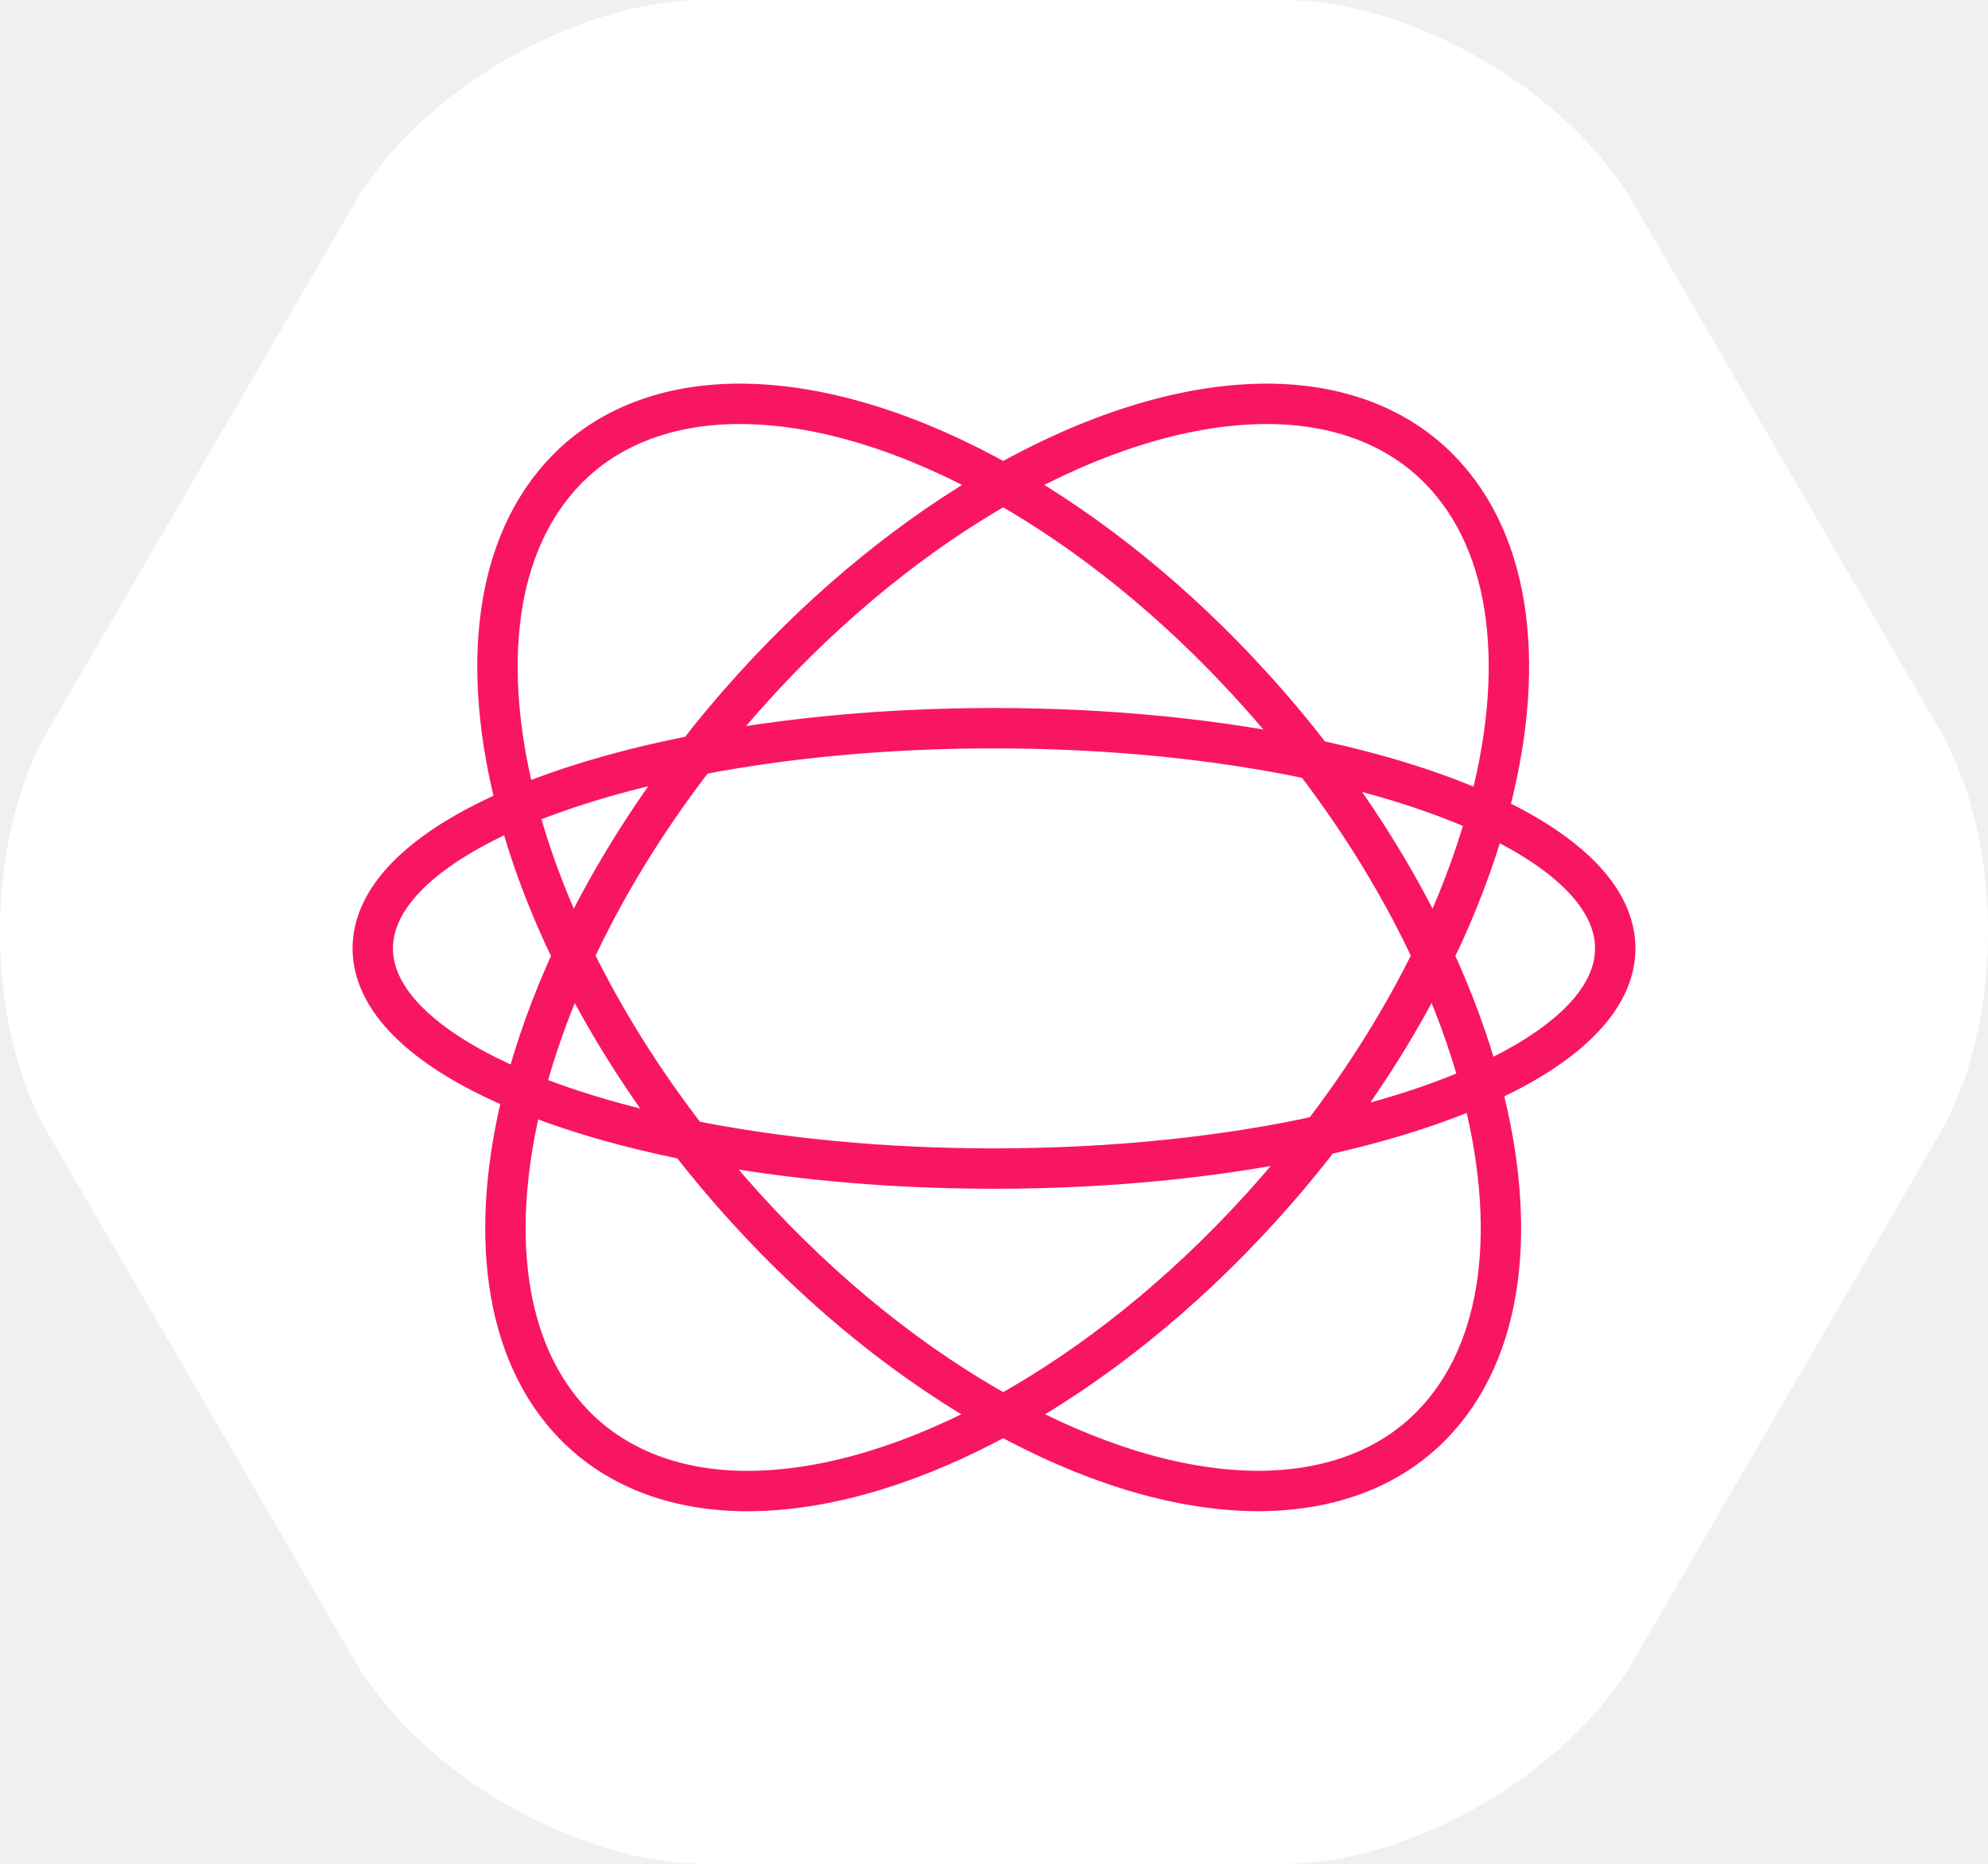
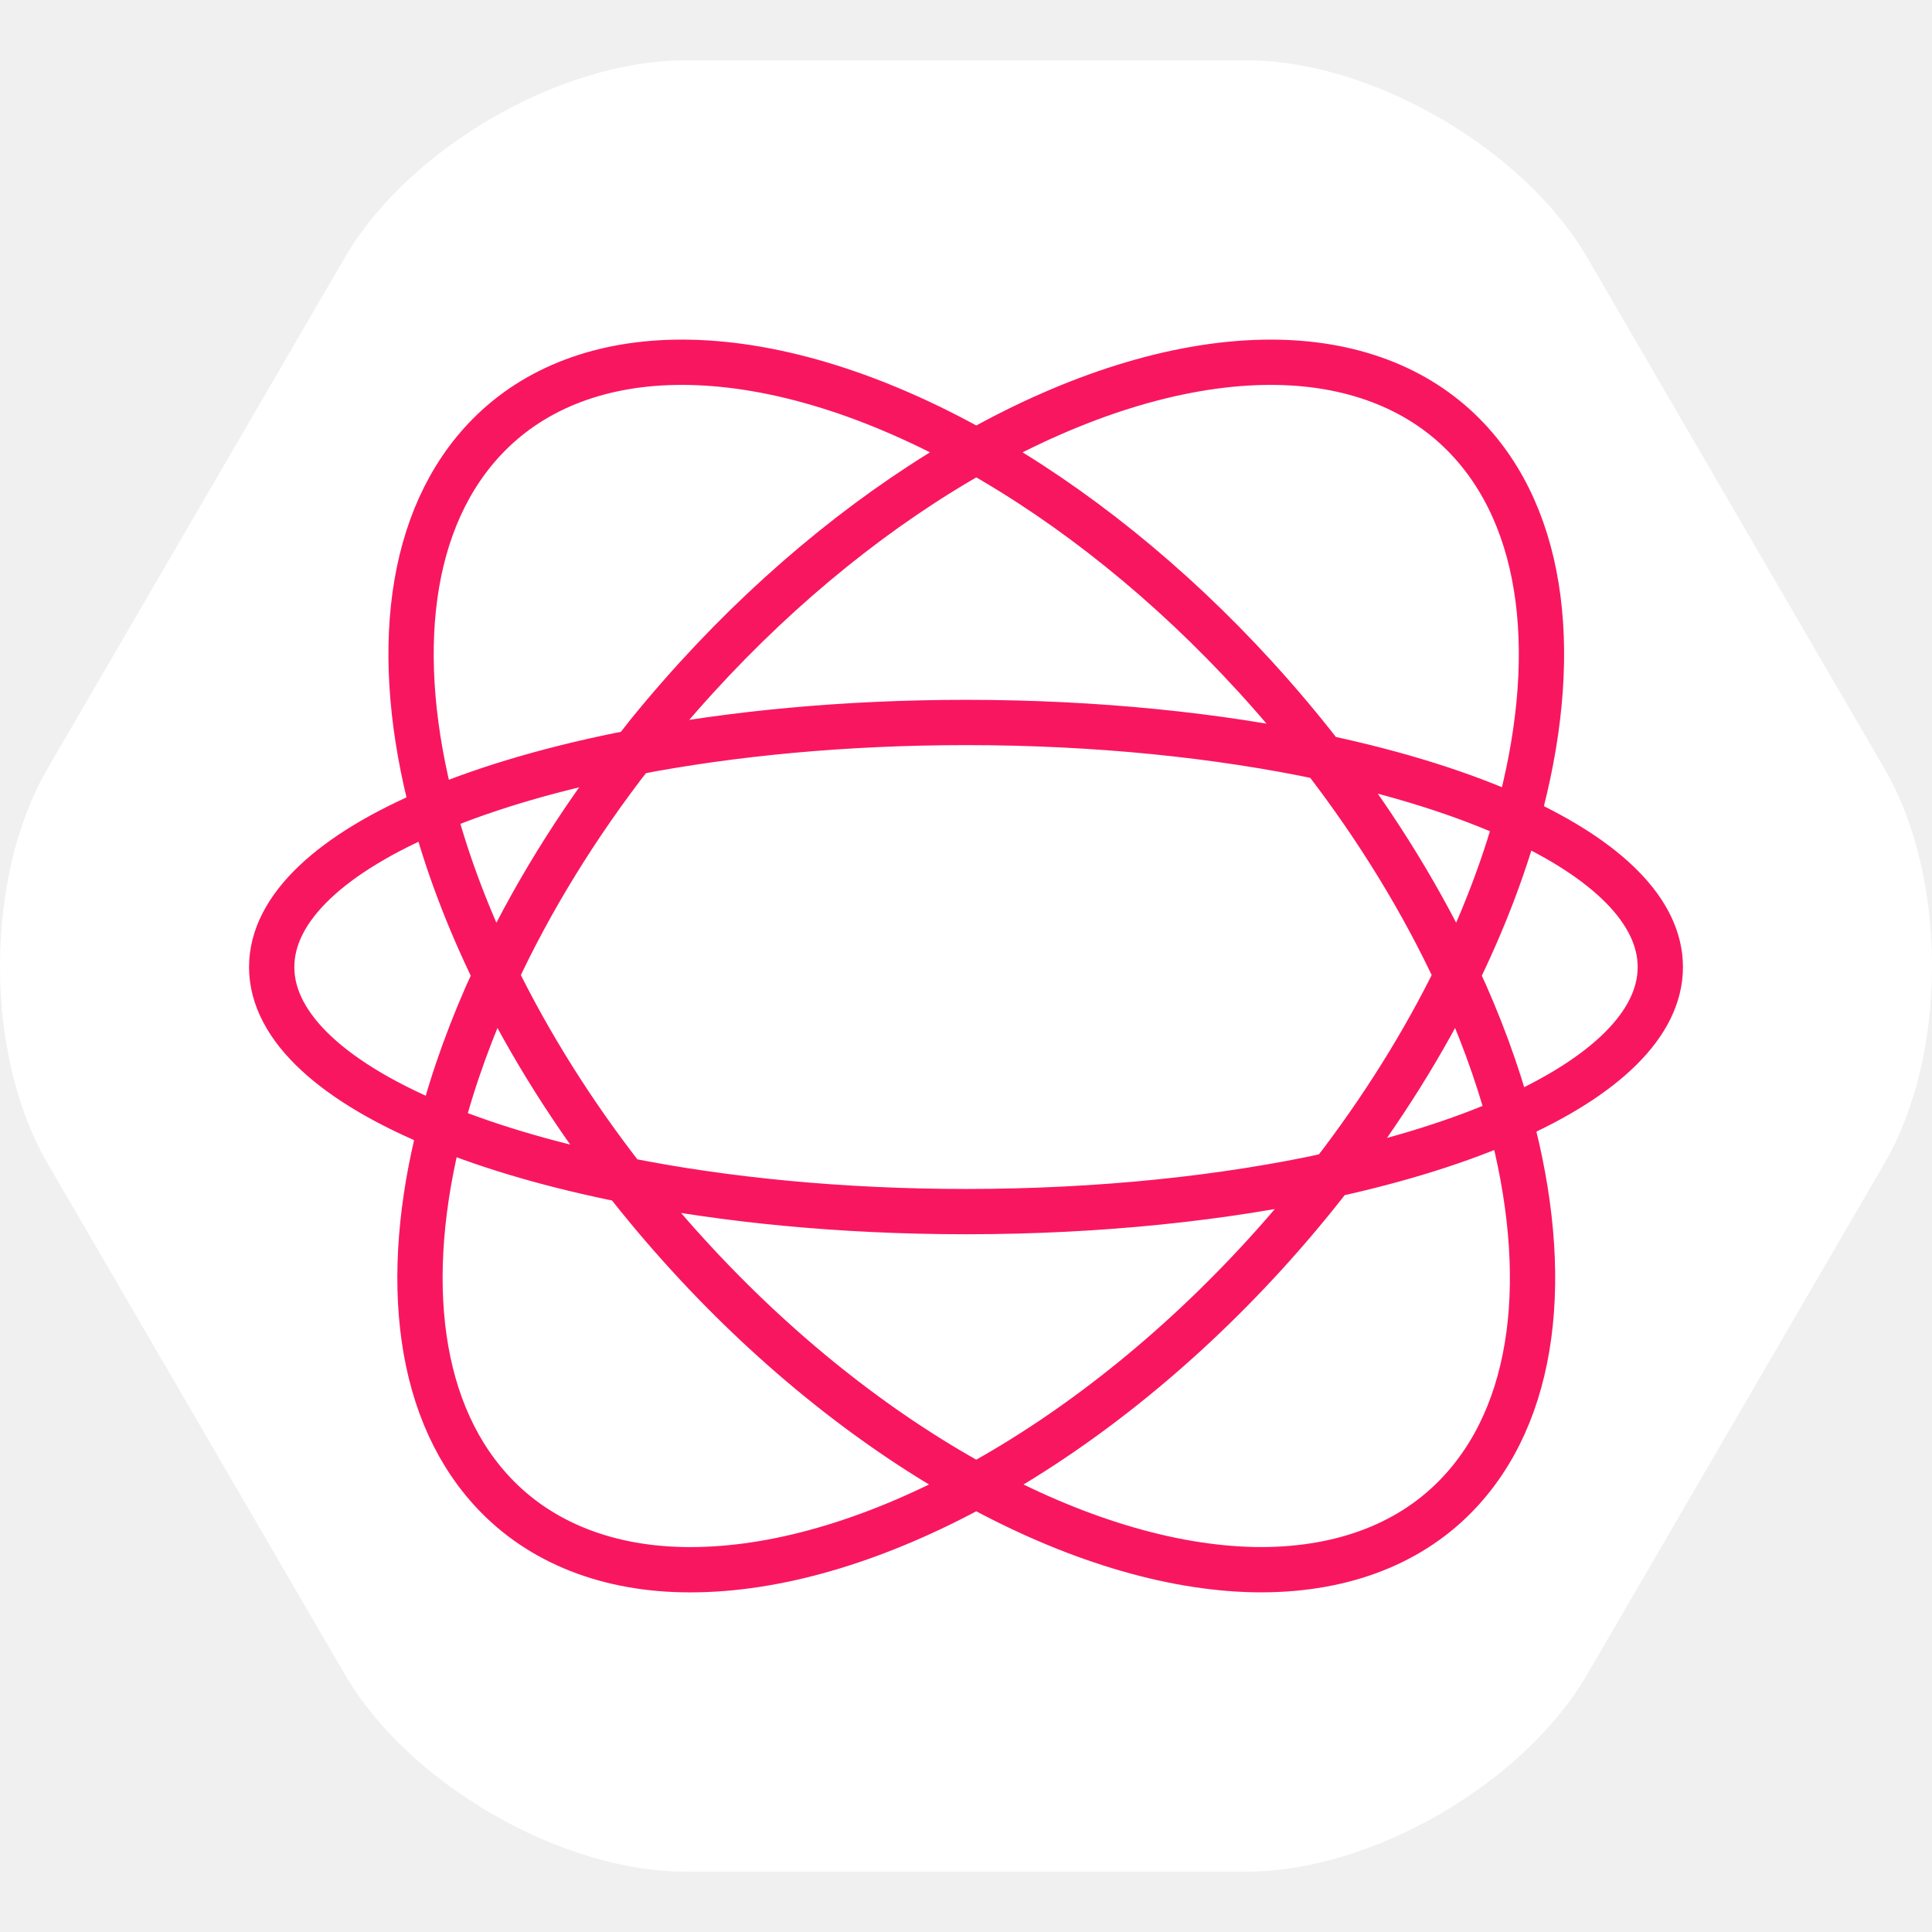
- <svg xmlns="http://www.w3.org/2000/svg" width="64px" height="60px" viewBox="0 0 64 60" version="1.1">
+ <svg xmlns="http://www.w3.org/2000/svg" width="64px" height="64px" viewBox="0 0 64 64" version="1.1">
  <defs />
  <g id="Symbols" stroke="none" stroke-width="1" fill="none" fill-rule="evenodd">
-     <g id="Nav/TopBar/Migration" transform="translate(-256, -18)">
-       <g id="Icon/ListItem/64" transform="translate(256, 16)">
-         <path d="M22.622,2 C18.506,2.032 13.511,4.943 11.426,8.527 L1.57,25.471 C0.533,27.257 0.008,29.598 0,31.946 L1.40746491e-17,32.055 C0.008,34.4 0.53,36.74 1.57,38.529 L11.426,55.472 C13.517,59.07 18.567,62 22.691,62 L41.309,62 C45.439,62 50.477,59.078 52.575,55.472 L62.43,38.529 C63.456,36.762 63.981,34.452 64,32.131 L64,31.869 C63.981,29.549 63.458,27.239 62.43,25.471 L52.575,8.527 C50.494,4.95 45.491,2.032 41.378,2 L22.622,2 L22.622,2 Z" id="Clip-2" fill="#FFFFFF" fill-rule="evenodd" />
-         <g id="Icon/Replica/48" stroke="#979797" stroke-width="1" transform="translate(8, 8)" stroke-linecap="round">
-           <path d="M39.878,20.225 C42.462,21.419 44,22.913 44,24.531 C44,26.193 42.378,27.723 39.665,28.933 C40.874,33.447 40.443,37.482 38.09,39.884 C36.694,41.311 34.698,42.035 32.317,41.997 C29.837,41.951 27.067,41.085 24.296,39.56 C21.524,41.085 18.754,41.951 16.274,41.998 C13.898,42.046 11.899,41.311 10.501,39.884 C8.188,37.523 7.732,33.582 8.867,29.161 C5.836,27.918 4,26.299 4,24.531 C4,22.805 5.748,21.221 8.65,19.991 C7.466,15.508 7.905,11.504 10.245,9.115 C11.601,7.729 13.524,7 15.813,7 C15.881,7 15.949,7.001 16.018,7.002 C18.574,7.049 21.439,7.969 24.296,9.582 C27.153,7.969 30.018,7.05 32.574,7.002 C32.642,7.001 32.711,7 32.778,7 C35.068,7 36.99,7.729 38.347,9.115 C40.727,11.545 41.141,15.647 39.878,20.225 Z M14.416,18.31 C12.209,18.739 10.253,19.311 8.65,19.991 C9.06,21.542 9.665,23.151 10.453,24.77 C11.452,22.607 12.783,20.416 14.416,18.31 Z M34.537,30.553 C36.498,30.121 38.233,29.572 39.665,28.933 C39.301,27.578 38.79,26.18 38.139,24.77 C37.195,26.71 35.988,28.665 34.537,30.553 Z M39.878,20.225 C38.347,19.517 36.449,18.915 34.286,18.453 C33.679,17.662 33.03,16.883 32.339,16.122 C29.862,13.39 27.083,11.156 24.296,9.582 C21.509,11.156 18.73,13.391 16.253,16.122 C15.604,16.837 14.991,17.568 14.416,18.31 C17.263,17.757 20.53,17.442 24,17.442 C27.759,17.442 31.279,17.811 34.286,18.453 C35.869,20.515 37.162,22.656 38.139,24.77 C38.887,23.232 39.47,21.704 39.878,20.225 Z M24.296,39.56 C27.168,37.98 30.042,35.693 32.595,32.878 C33.284,32.118 33.932,31.342 34.537,30.553 C31.476,31.229 27.864,31.619 24,31.619 C20.429,31.619 17.073,31.286 14.168,30.702 C12.667,28.768 11.421,26.761 10.453,24.77 C9.765,26.259 9.233,27.735 8.867,29.161 C10.367,29.776 12.16,30.299 14.168,30.702 C14.741,31.439 15.35,32.166 15.995,32.878 C18.549,35.693 21.423,37.98 24.296,39.56 Z" id="Combined-Shape" stroke="#F91661" stroke-width="1.3" />
-         </g>
+     <g id="Icon/Replica/PageItem">
+       <path d="M22.622,2 C18.506,2.032 13.511,4.943 11.426,8.527 L1.57,25.471 C0.533,27.257 0.008,29.598 0,31.946 L1.40746491e-17,32.055 C0.008,34.4 0.53,36.74 1.57,38.529 L11.426,55.472 C13.517,59.07 18.567,62 22.691,62 L41.309,62 C45.439,62 50.477,59.078 52.575,55.472 L62.43,38.529 C63.456,36.762 63.981,34.452 64,32.131 L64,31.869 C63.981,29.549 63.458,27.239 62.43,25.471 L52.575,8.527 C50.494,4.95 45.491,2.032 41.378,2 L22.622,2 L22.622,2 Z" id="Clip-2" fill="#FFFFFF" />
+       <g id="Icon/Replica/48" stroke="#979797" transform="translate(8, 8)" stroke-width="1.5">
+         <path d="M42.26,19.114 C45.232,20.479 47,22.186 47,24.035 C47,25.935 45.134,27.684 42.014,29.067 C43.405,34.225 42.909,38.837 40.204,41.582 C38.598,43.213 36.303,44.04 33.565,43.997 C30.713,43.944 27.527,42.954 24.34,41.212 C21.153,42.954 17.967,43.944 15.115,43.997 C12.383,44.053 10.084,43.213 8.476,41.582 C5.817,38.883 5.292,34.38 6.597,29.327 C3.111,27.906 1,26.056 1,24.035 C1,22.063 3.011,20.253 6.348,18.847 C4.985,13.723 5.491,9.147 8.181,6.417 C9.742,4.833 11.952,4 14.585,4 C14.663,4 14.742,4.001 14.821,4.002 C17.761,4.057 21.055,5.107 24.341,6.951 C27.626,5.107 30.92,4.057 33.86,4.002 C33.938,4.001 34.017,4 34.095,4 C36.728,4 38.939,4.833 40.499,6.417 C43.236,9.195 43.712,13.883 42.26,19.114 Z M12.978,16.926 C10.44,17.416 8.191,18.07 6.348,18.847 C6.819,20.62 7.515,22.459 8.421,24.309 C9.57,21.837 11.1,19.332 12.978,16.926 Z M36.118,30.918 C38.373,30.424 40.368,29.796 42.014,29.067 C41.597,27.518 41.009,25.92 40.26,24.309 C39.174,26.526 37.786,28.76 36.118,30.918 Z M42.26,19.114 C40.499,18.306 38.317,17.617 35.829,17.089 C35.131,16.186 34.384,15.295 33.59,14.425 C30.741,11.303 27.545,8.749 24.341,6.951 C21.136,8.749 17.939,11.303 15.091,14.425 C14.344,15.243 13.64,16.078 12.978,16.926 C16.253,16.293 20.009,15.933 24,15.933 C28.322,15.933 32.371,16.356 35.829,17.089 C37.65,19.446 39.136,21.892 40.26,24.309 C41.12,22.551 41.791,20.804 42.26,19.114 Z M24.34,41.212 C27.643,39.406 30.948,36.792 33.885,33.575 C34.677,32.707 35.422,31.819 36.118,30.918 C32.597,31.69 28.443,32.136 24,32.136 C19.893,32.136 16.034,31.755 12.694,31.088 C10.967,28.878 9.535,26.584 8.421,24.309 C7.629,26.011 7.018,27.697 6.597,29.327 C8.322,30.03 10.384,30.627 12.694,31.088 C13.352,31.931 14.052,32.761 14.795,33.574 C17.731,36.792 21.036,39.406 24.34,41.212 Z" id="Combined-Shape" stroke="#F91661" />
      </g>
    </g>
  </g>
</svg>
